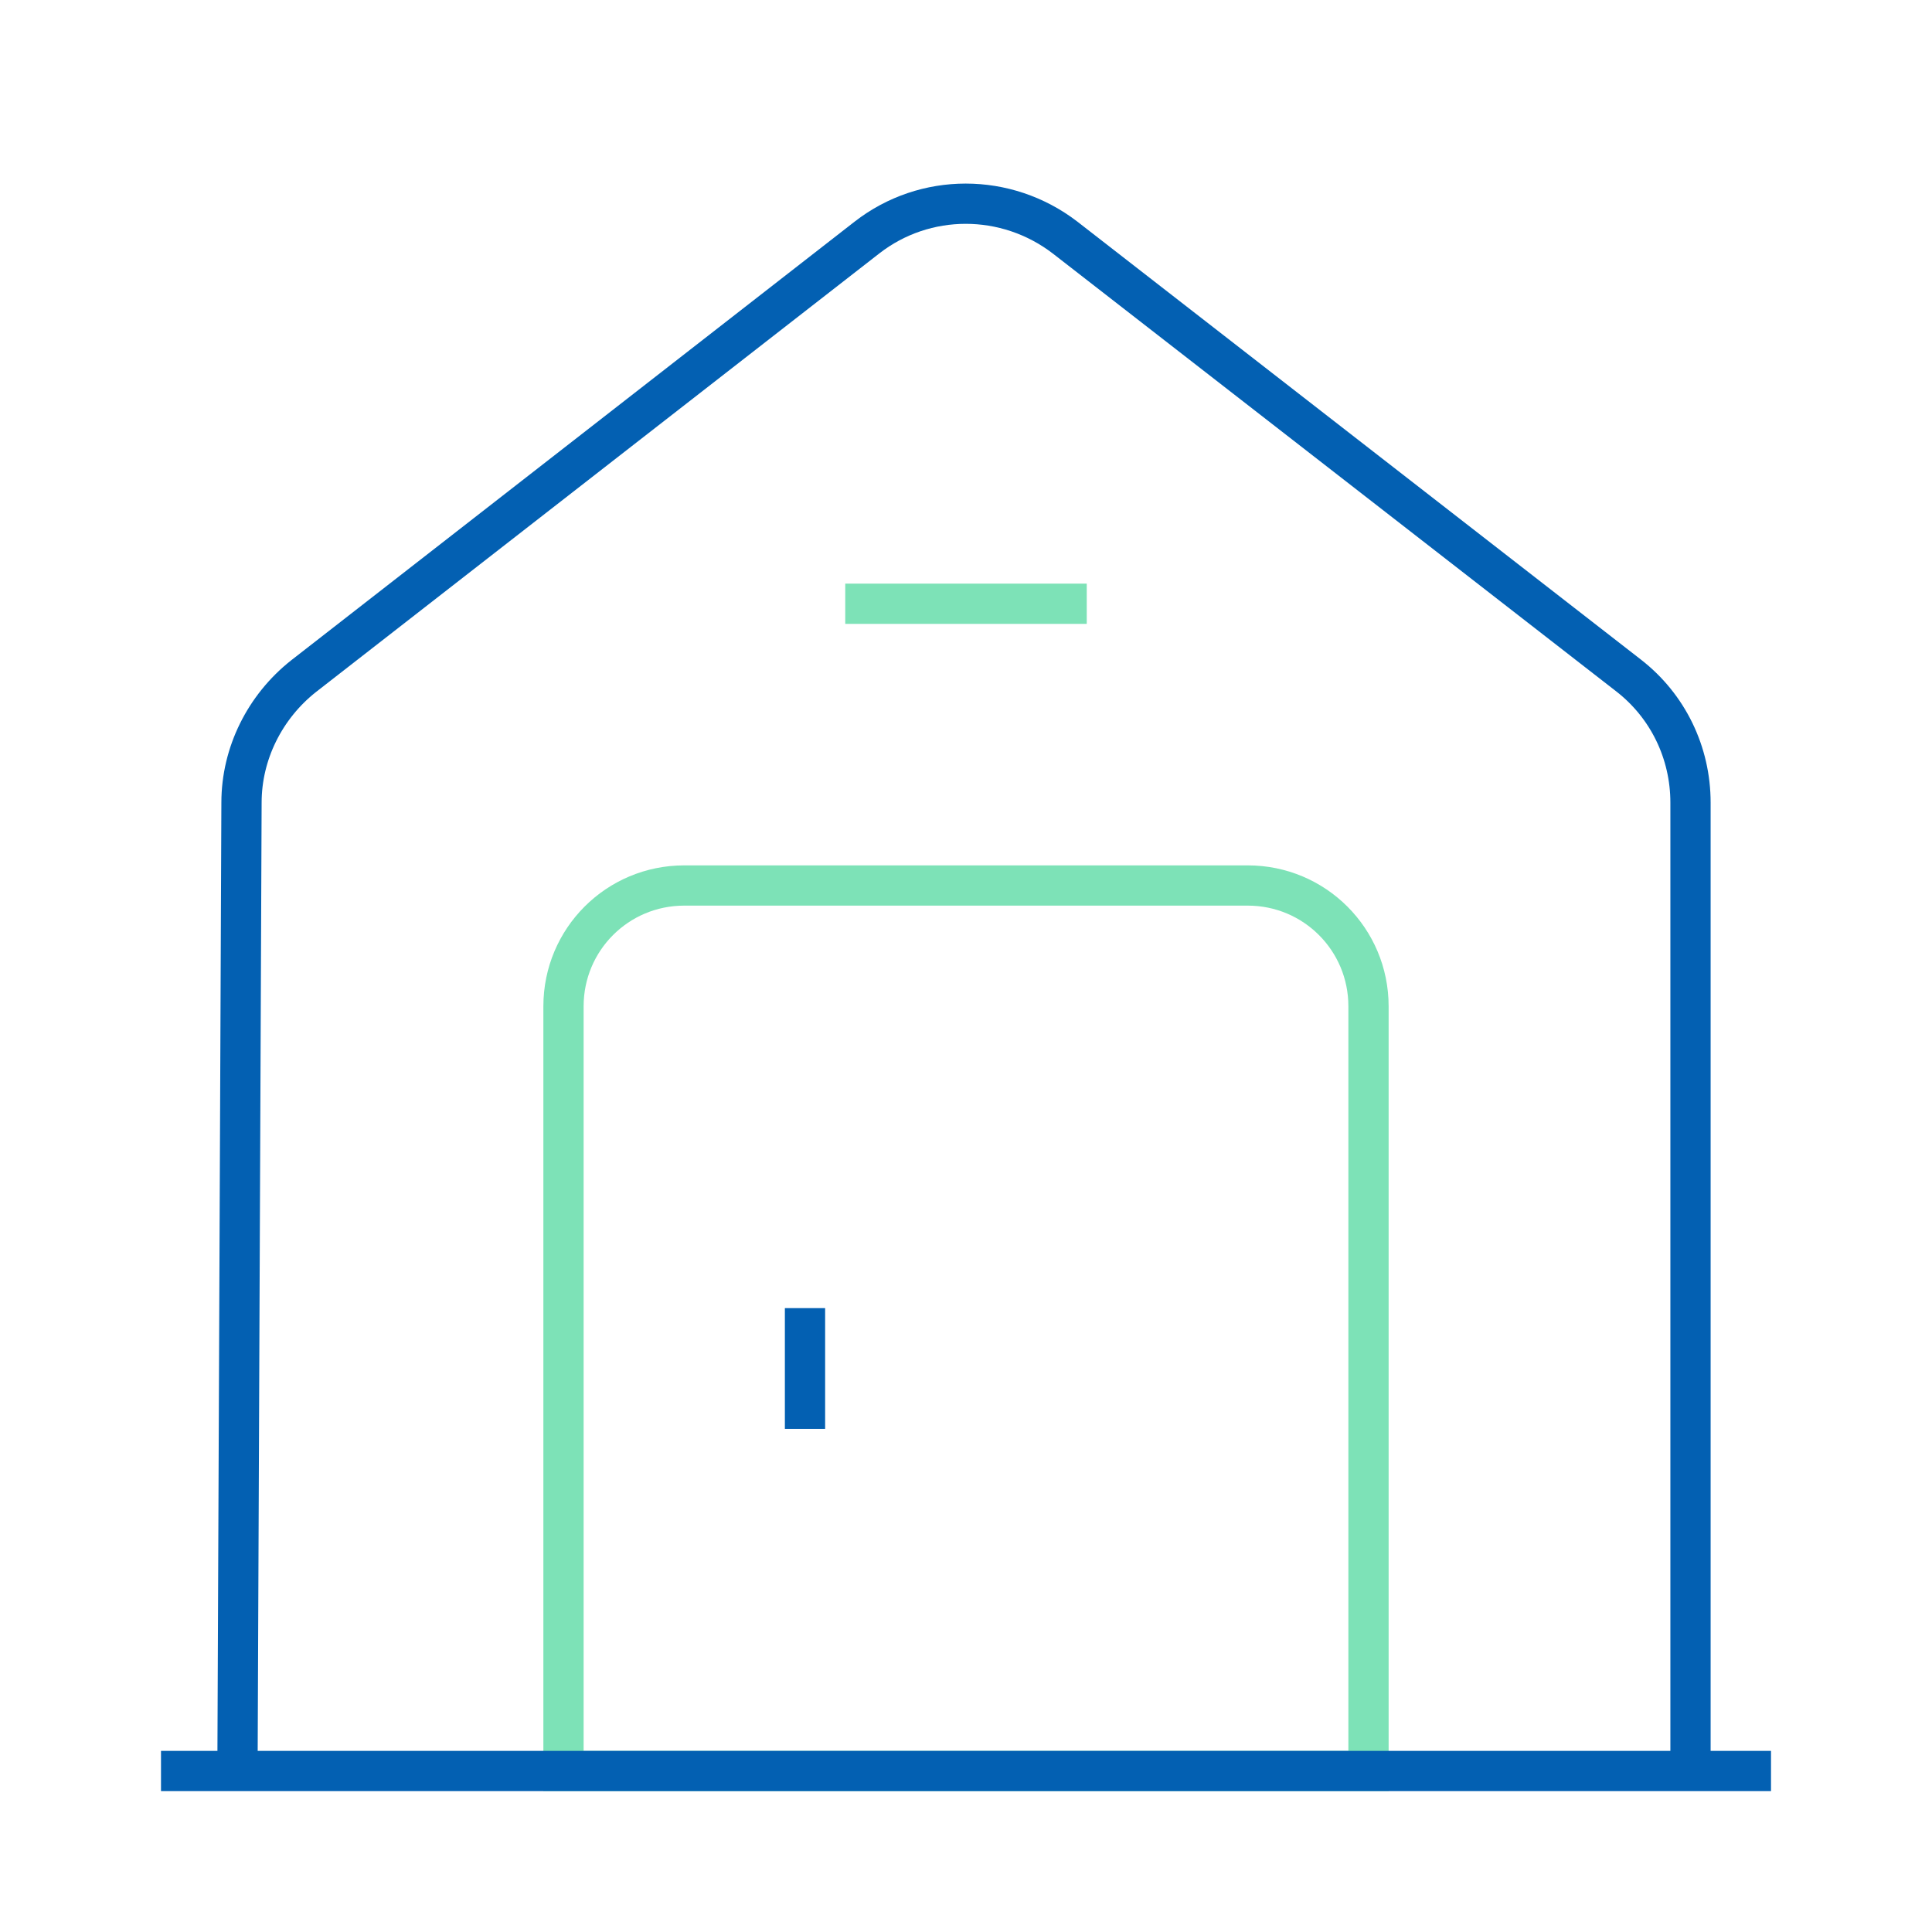
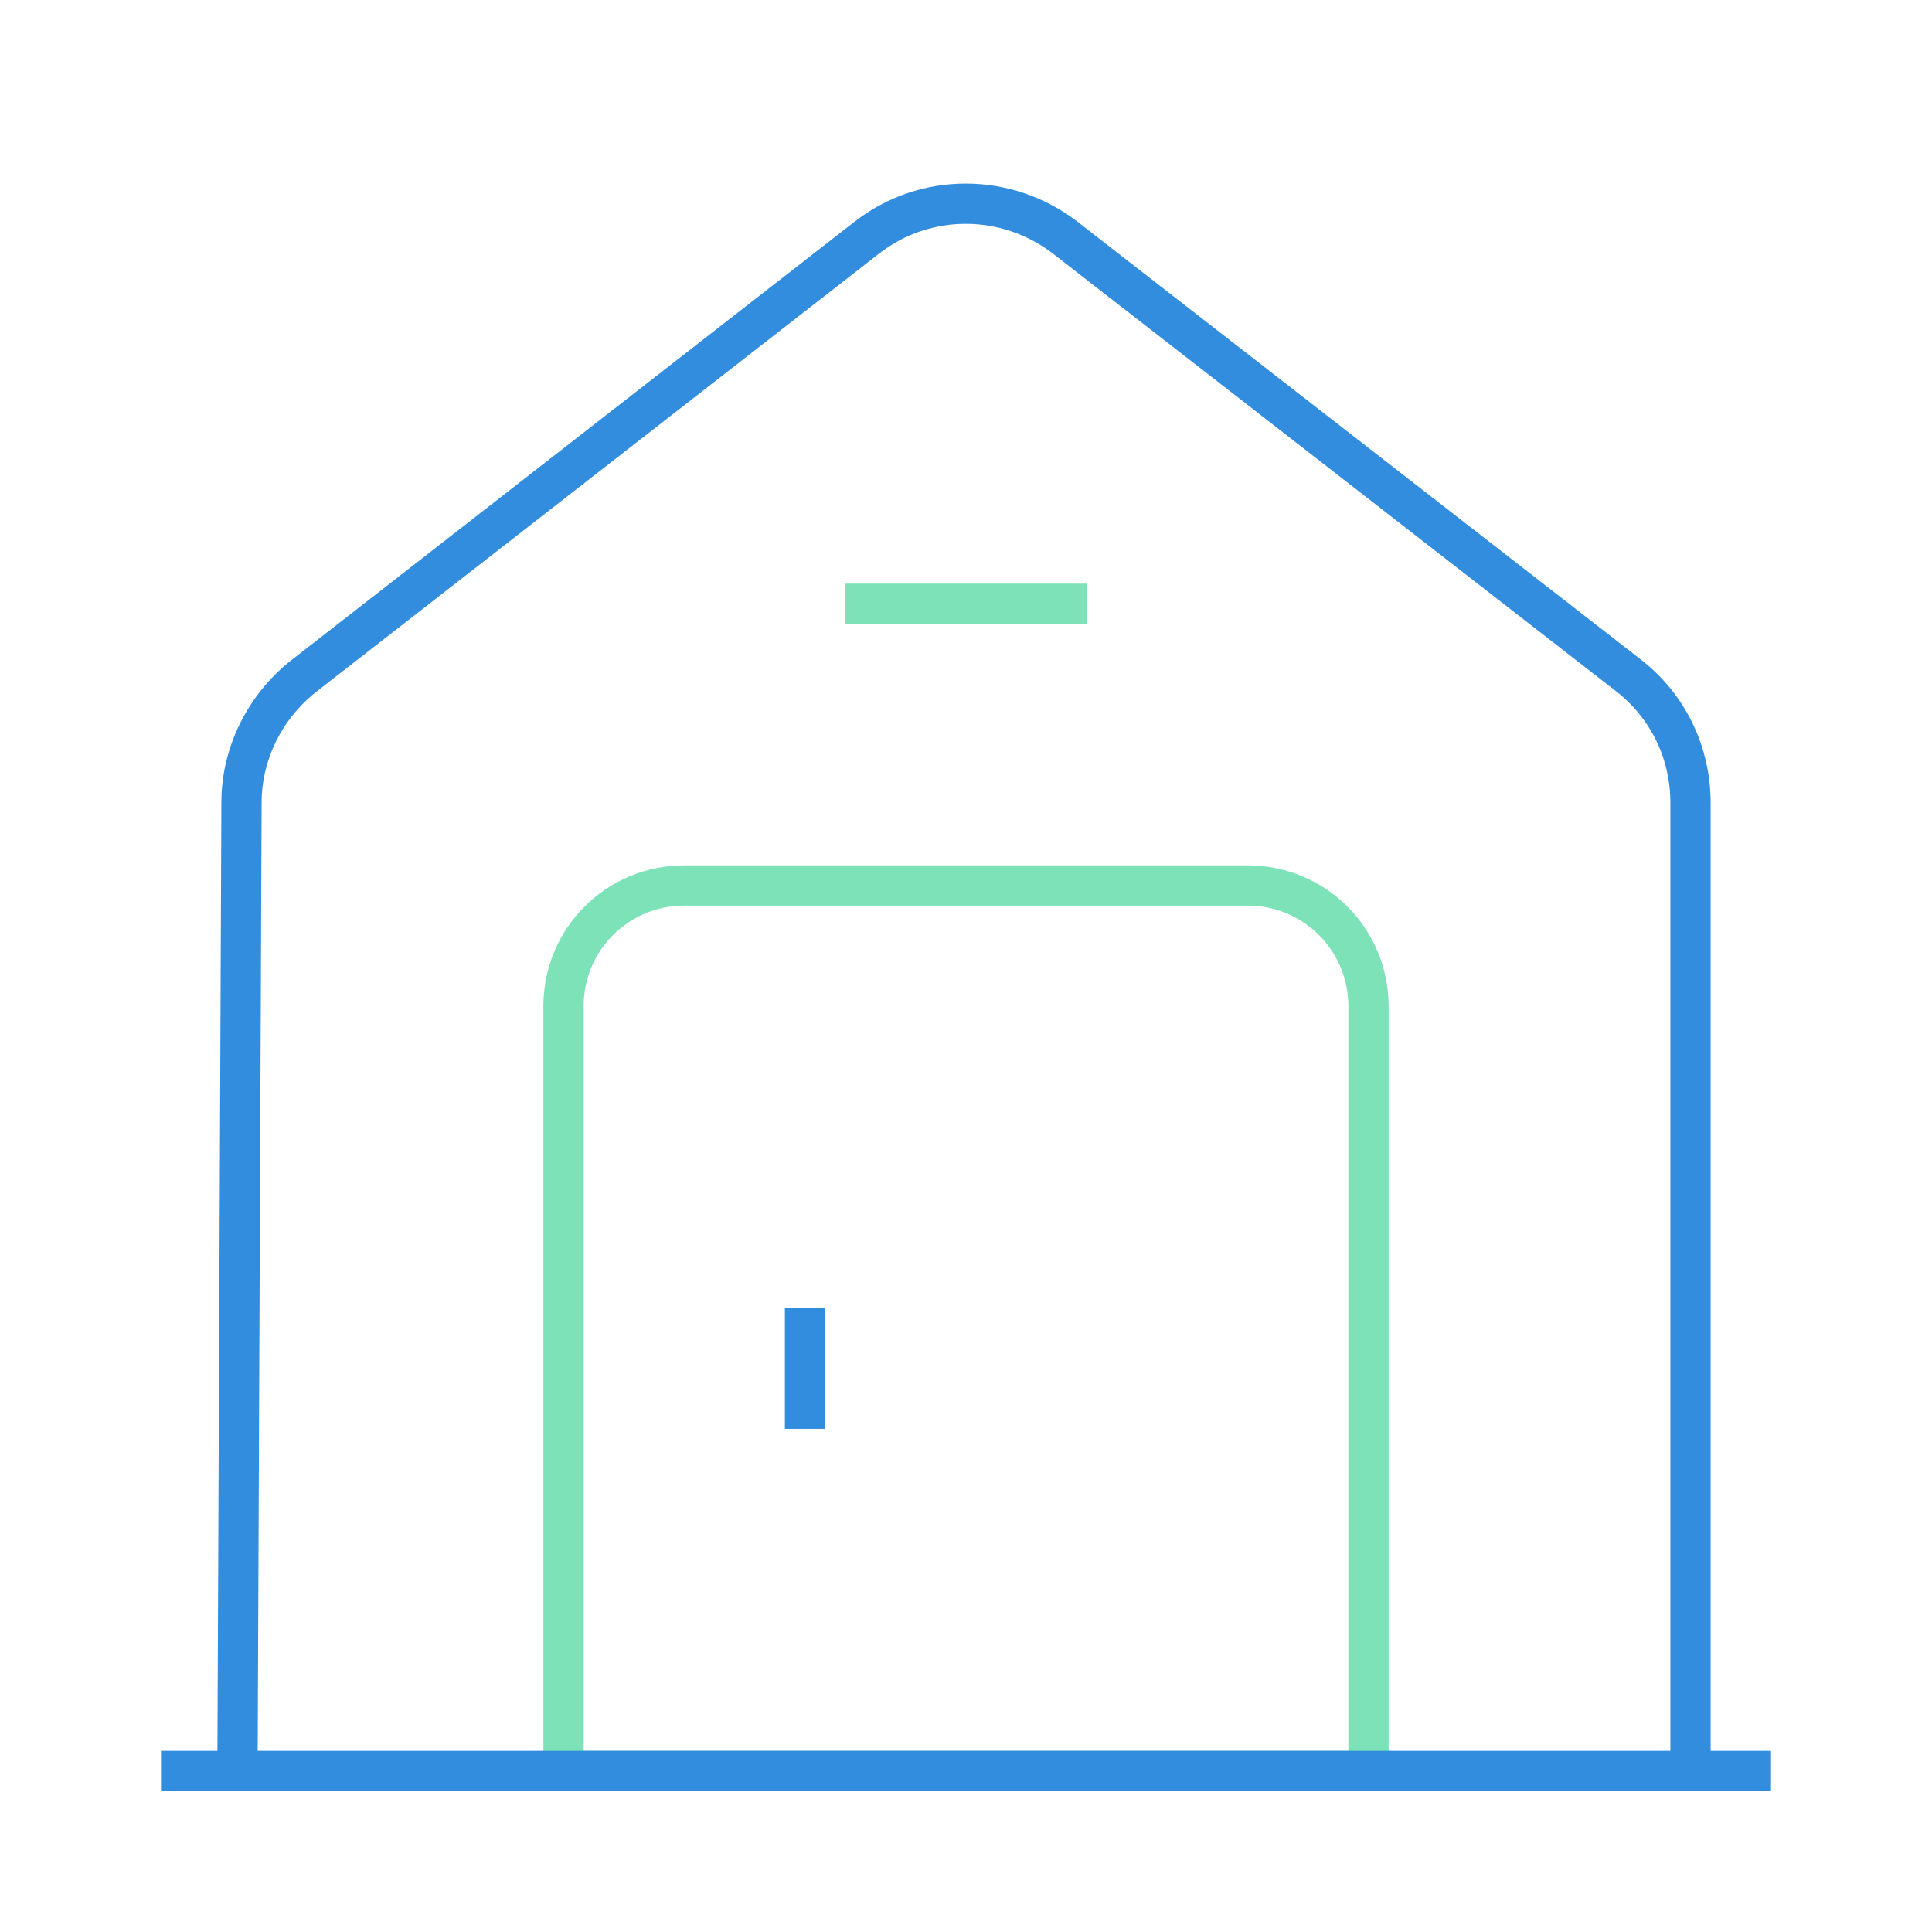
<svg xmlns="http://www.w3.org/2000/svg" width="48" height="48" viewBox="0 0 48 48" fill="none">
  <path d="M31 22H17C15.34 22 14 23.34 14 25V44H34V25C34 23.34 32.66 22 31 22Z" stroke="#7DE2B7" strokeWidth="1.5" strokeMiterlimit="10" strokeLinecap="round" strokeLinejoin="round" />
-   <path d="M4 44H44" stroke="#0360B2" strokeWidth="1.5" strokeMiterlimit="10" strokeLinecap="round" strokeLinejoin="round" />
-   <path d="M5.9 44.001L6 19.941C6 18.721 6.58 17.561 7.54 16.801L21.54 5.901C22.98 4.781 25 4.781 26.46 5.901L40.46 16.781C41.44 17.541 42 18.701 42 19.941V44.001" stroke="#0360B2" strokeWidth="1.5" strokeMiterlimit="10" strokeLinejoin="round" />
-   <path d="M20 32.5V35.5" stroke="#0360B2" strokeWidth="1.5" strokeMiterlimit="10" strokeLinecap="round" strokeLinejoin="round" />
+   <path d="M4 44H44" stroke="#338DDE" strokeWidth="1.5" strokeMiterlimit="10" strokeLinecap="round" strokeLinejoin="round" />
+   <path d="M5.9 44.001L6 19.941C6 18.721 6.58 17.561 7.54 16.801L21.54 5.901C22.98 4.781 25 4.781 26.46 5.901L40.46 16.781C41.44 17.541 42 18.701 42 19.941V44.001" stroke="#338DDE" strokeWidth="1.5" strokeMiterlimit="10" strokeLinejoin="round" />
+   <path d="M20 32.5V35.5" stroke="#338DDE" strokeWidth="1.5" strokeMiterlimit="10" strokeLinecap="round" strokeLinejoin="round" />
  <path d="M21 15H27" stroke="#7DE2B7" strokeWidth="1.5" strokeMiterlimit="10" strokeLinecap="round" strokeLinejoin="round" />
</svg>
